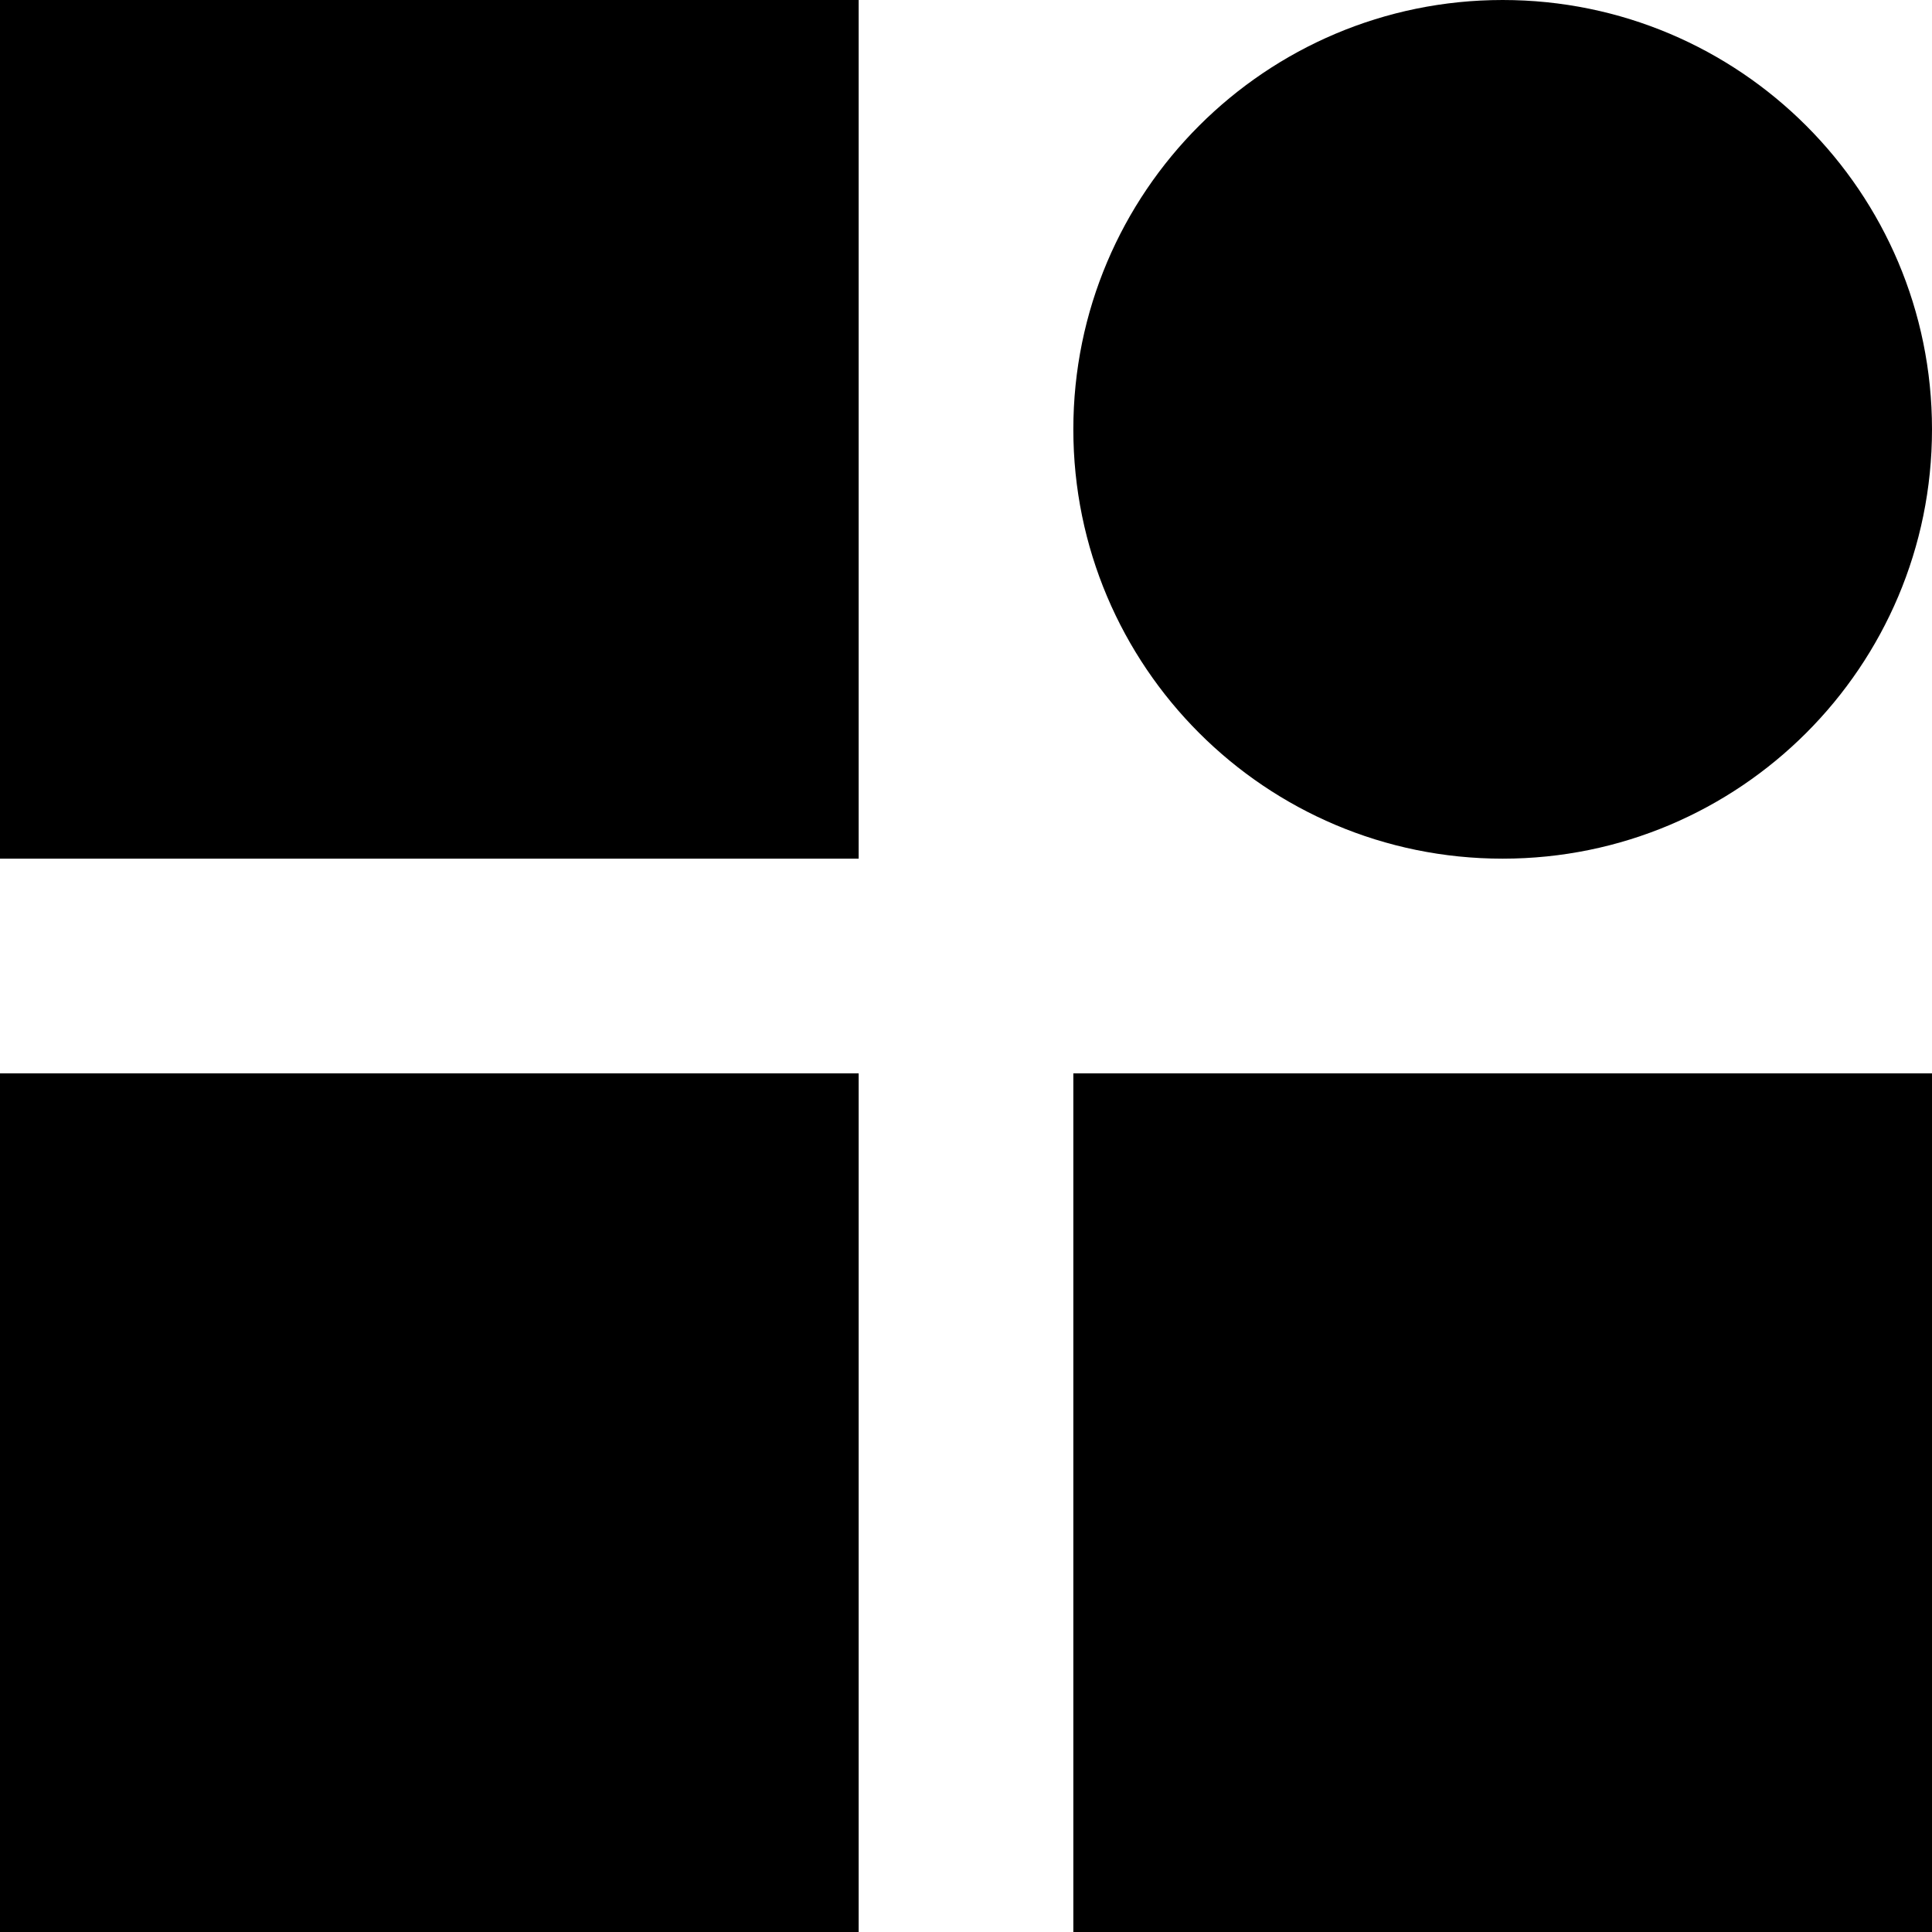
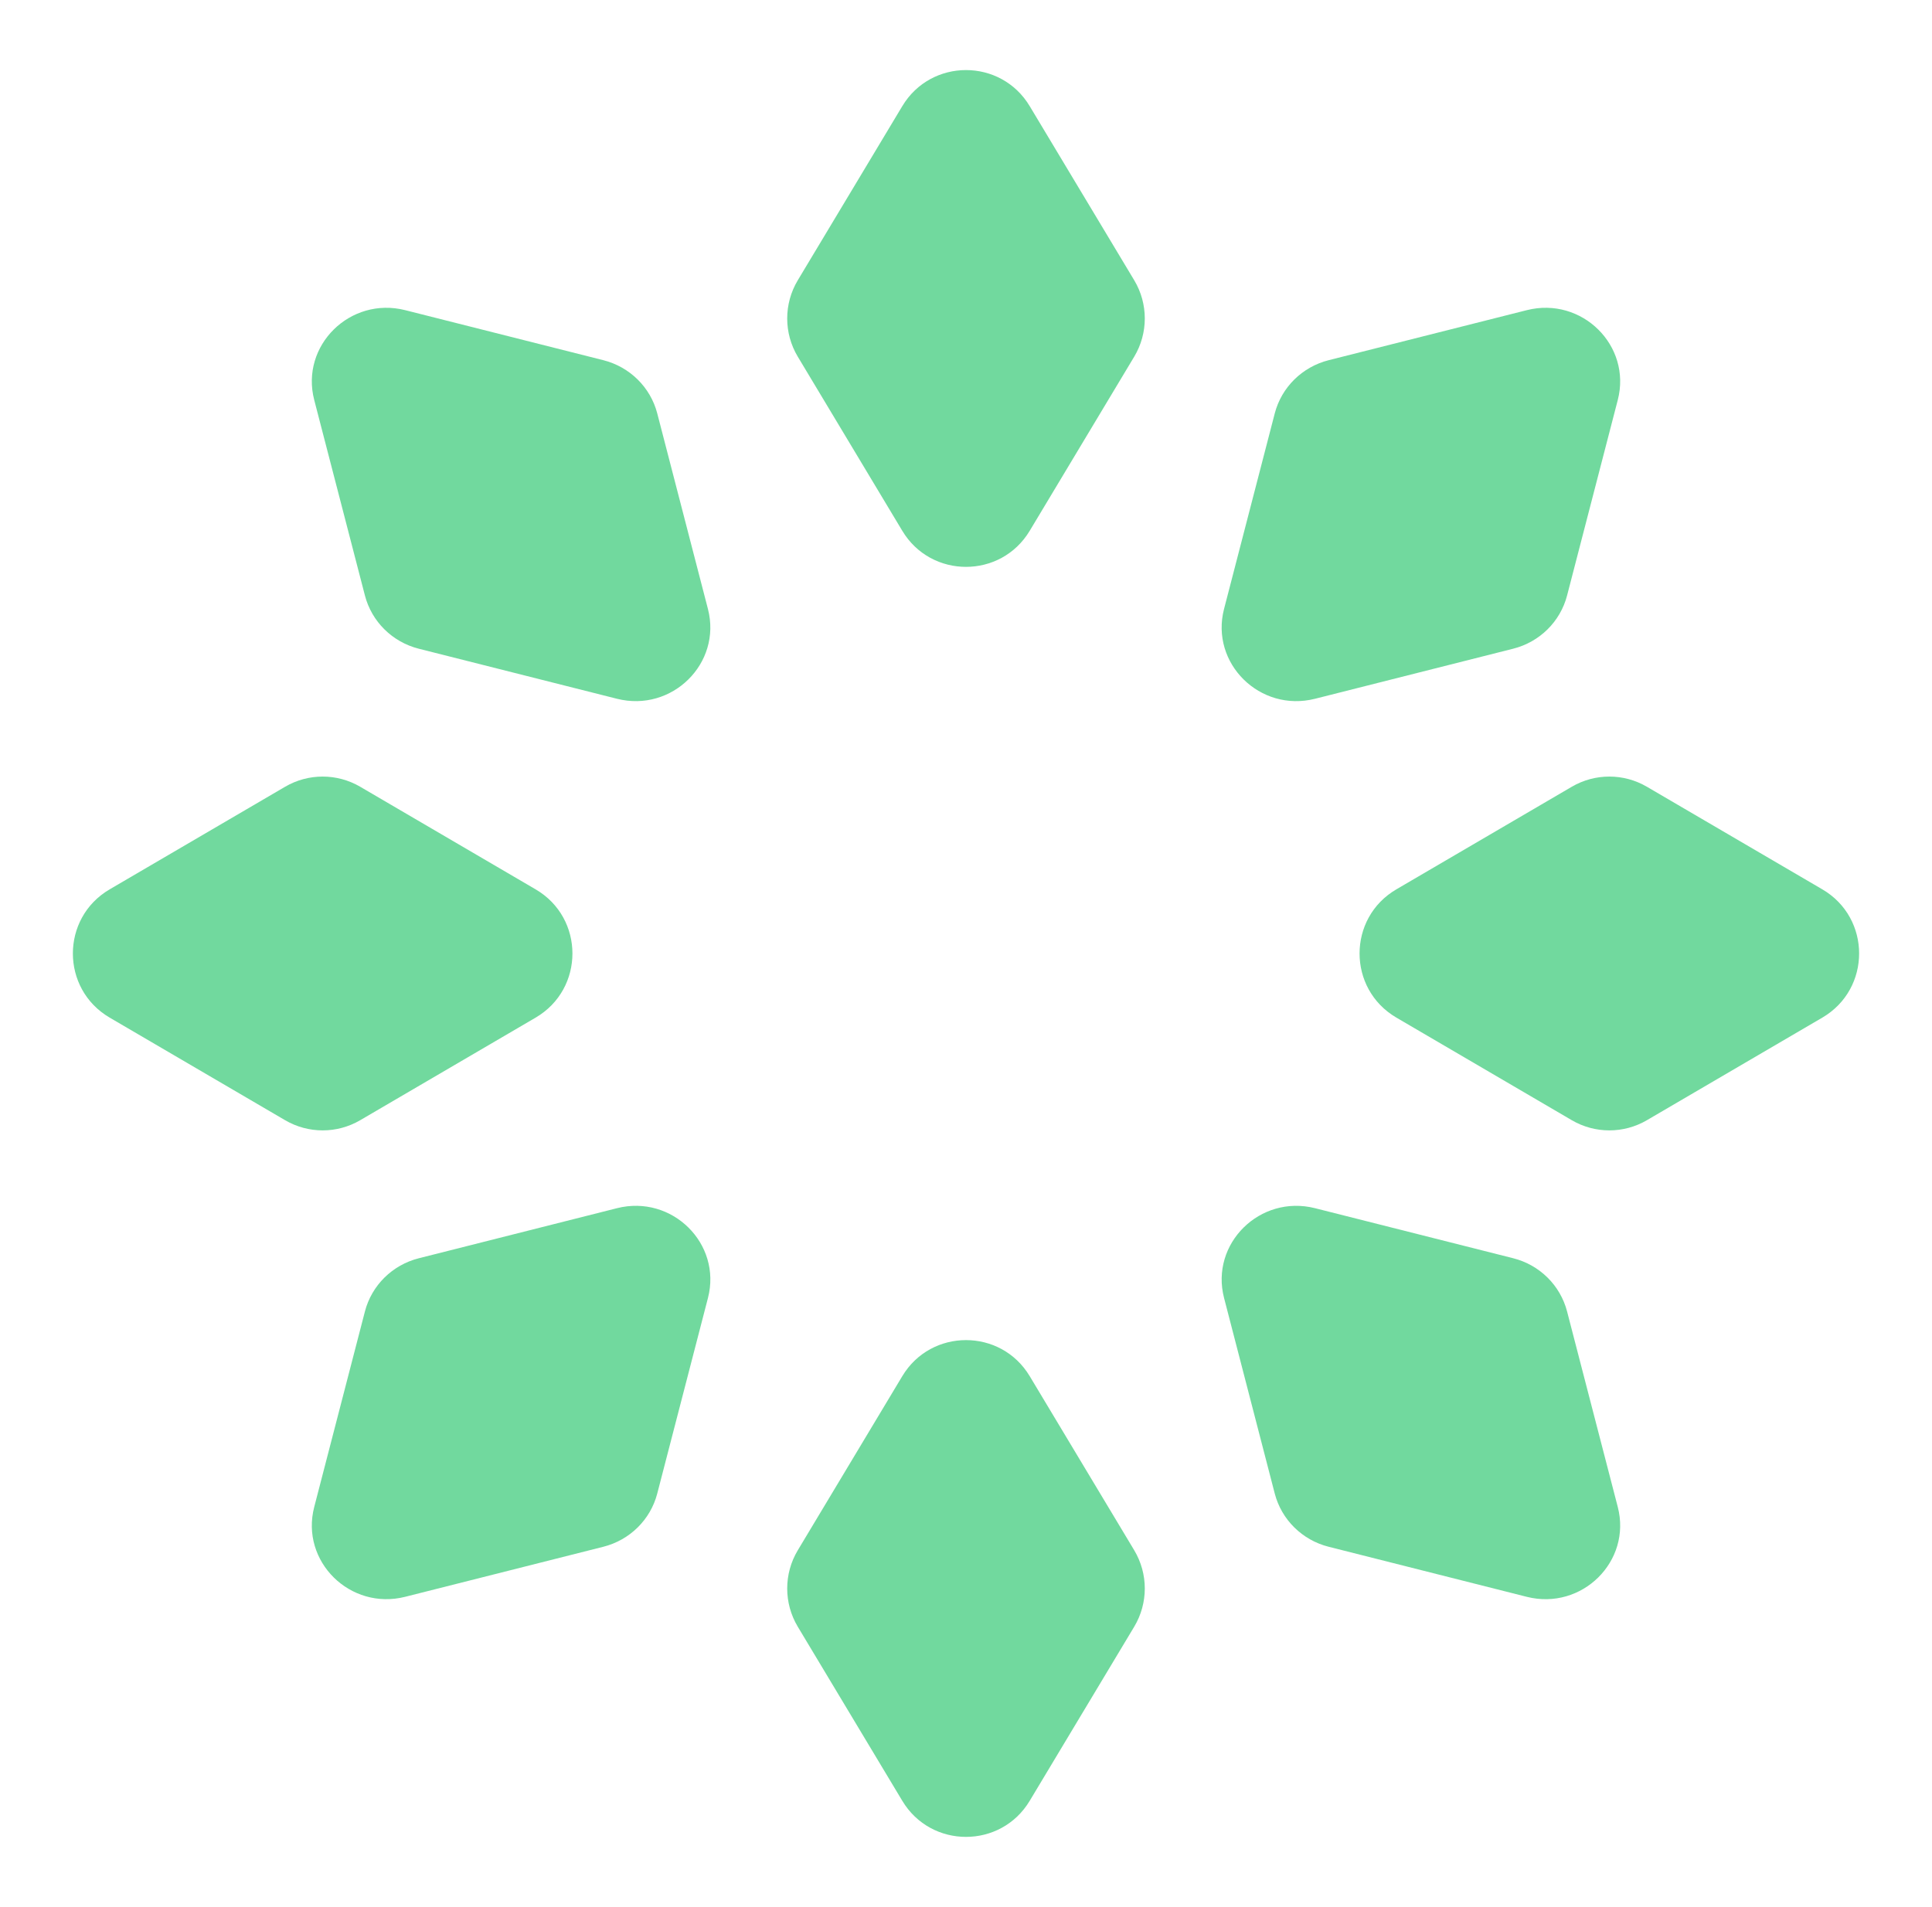
- <svg xmlns="http://www.w3.org/2000/svg" width="24" viewBox="0 0 27 27">
-   <rect width="12" height="12" />
-   <rect y="15" width="12" height="12" />
-   <rect x="15" width="12" height="12" rx="6" />
-   <rect x="15" y="15" width="12" height="12" />
+ <svg xmlns="http://www.w3.org/2000/svg" width="78" height="77" viewBox="0 0 78 77" fill="none">
+   <path d="M41.572 21.433C40.407 23.374 37.593 23.375 36.428 21.433L32.209 14.403C31.639 13.453 31.639 12.266 32.209 11.316L36.428 4.286C37.593 2.344 40.407 2.344 41.572 4.286L45.791 11.315C46.361 12.265 46.361 13.453 45.791 14.403L41.572 21.433Z" fill="#71D99E" />
+   <path d="M36.428 55.567C37.593 53.626 40.407 53.626 41.572 55.567L45.791 62.596C46.361 63.547 46.361 64.734 45.791 65.684L41.572 72.714C40.407 74.656 37.593 74.656 36.428 72.714L32.209 65.685C31.639 64.734 31.639 63.547 32.209 62.597L36.428 55.567Z" fill="#71D99E" />
+   <path d="M56.375 41.089C54.394 39.931 54.394 37.069 56.375 35.91L63.459 31.767C64.394 31.22 65.552 31.22 66.488 31.767L73.572 35.91C75.553 37.069 75.553 39.931 73.572 41.09L66.488 45.233C65.553 45.78 64.395 45.78 63.459 45.233L56.375 41.089Z" fill="#71D99E" />
+   <path d="M21.625 35.911C23.606 37.069 23.606 39.931 21.625 41.09L14.541 45.233C13.606 45.78 12.448 45.78 11.512 45.233L4.428 41.09C2.447 39.931 2.447 37.069 4.428 35.91L11.512 31.767C12.447 31.22 13.605 31.22 14.541 31.767L21.625 35.911Z" fill="#71D99E" />
+   <path d="M49.419 52.411C48.85 50.218 50.87 48.224 53.092 48.785L61.09 50.805C62.159 51.075 62.993 51.899 63.267 52.954L65.314 60.85C65.882 63.044 63.863 65.038 61.64 64.477L53.642 62.456C52.573 62.186 51.739 61.362 51.465 60.307L49.419 52.411Z" fill="#71D99E" />
+   <path d="M28.581 24.588C29.15 26.782 27.13 28.776 24.908 28.215L16.91 26.195C15.841 25.925 15.007 25.101 14.733 24.046L12.686 16.15C12.117 13.956 14.137 11.962 16.36 12.524L24.358 14.544C25.427 14.814 26.261 15.638 26.535 16.692L28.581 24.588Z" fill="#71D99E" />
+   <path d="M24.908 48.785C27.131 48.223 29.15 50.217 28.582 52.411L26.535 60.307C26.262 61.362 25.427 62.185 24.358 62.456L16.36 64.476C14.137 65.038 12.117 63.044 12.686 60.85L14.733 52.954C15.007 51.899 15.841 51.076 16.91 50.806L24.908 48.785Z" fill="#71D99E" />
+   <path d="M53.092 28.215C50.87 28.777 48.85 26.783 49.418 24.589L51.465 16.693C51.739 15.638 52.573 14.815 53.642 14.544L61.64 12.524C63.863 11.962 65.882 13.956 65.314 16.15L63.267 24.046C62.993 25.101 62.159 25.924 61.09 26.194L53.092 28.215Z" fill="#71D99E" />
</svg>
